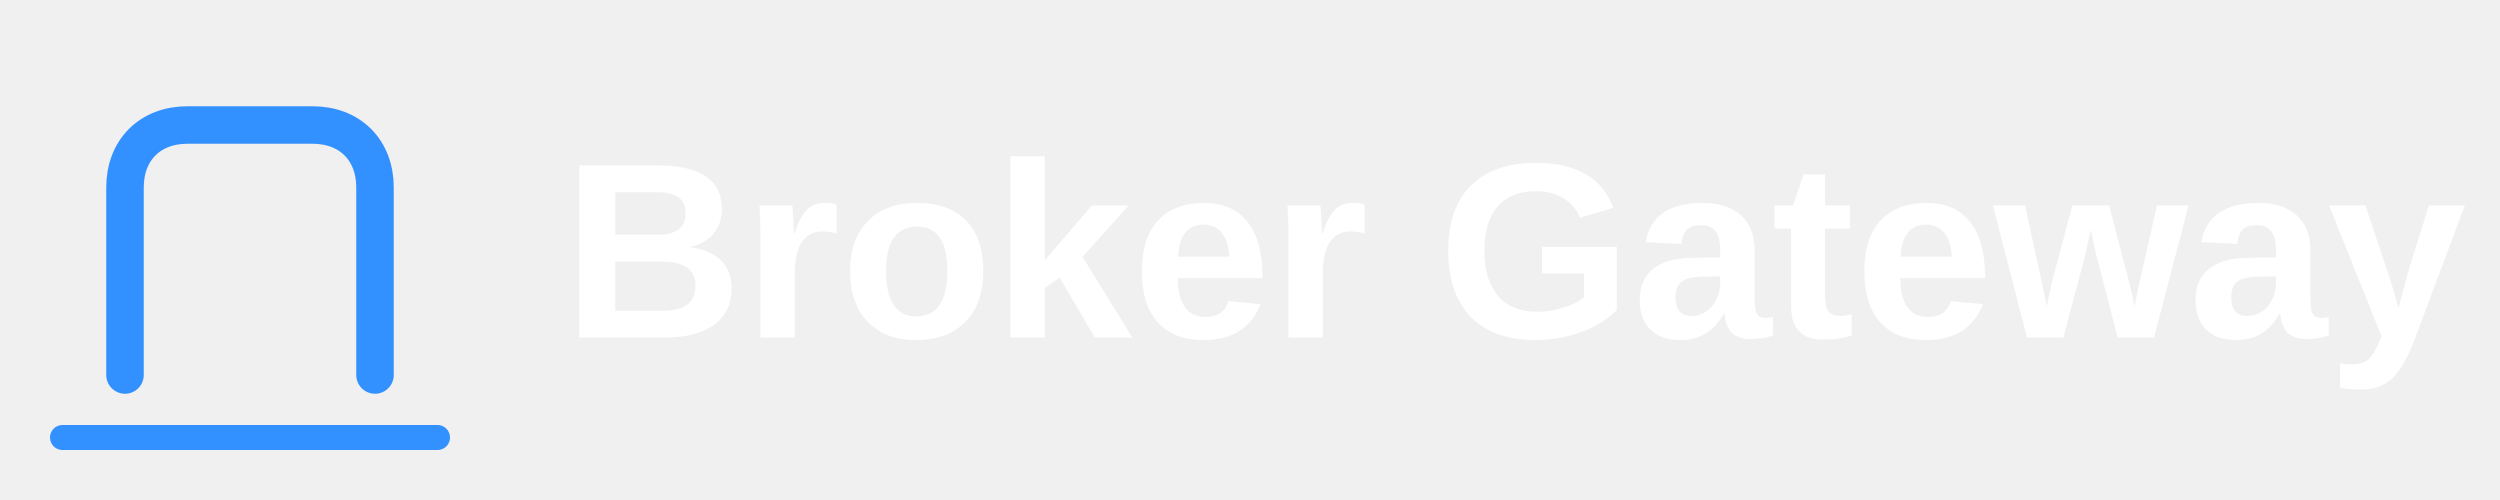
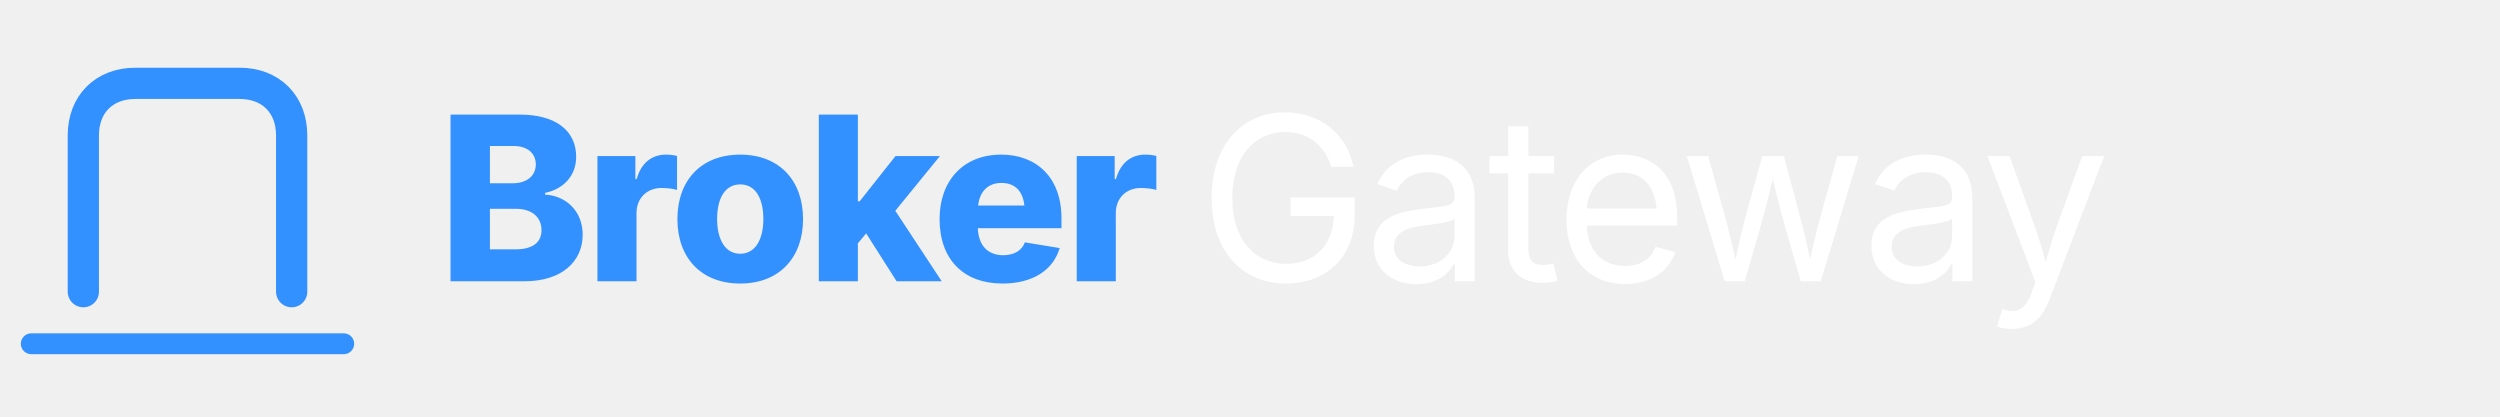
- <svg xmlns="http://www.w3.org/2000/svg" width="200" height="40" viewBox="0 0 200 40">
-   <path d="M10 30V15C10 12 12 10 15 10H25C28 10 30 12 30 15V30" fill="none" stroke="#3291ff" stroke-width="3" stroke-linecap="round" />
-   <path d="M5 35H35" stroke="#3291ff" stroke-width="2" stroke-linecap="round" />
-   <text x="45" y="27" font-family="Arial, sans-serif" font-weight="bold" font-size="20" fill="#FFFFFF">Broker Gateway</text>
+ <svg xmlns="http://www.w3.org/2000/svg" width="240" height="40" viewBox="0 0 240 40">
+   <path d="M8 28V13C8 10 10 8 13 8H23C26 8 28 10 28 13V28" fill="none" stroke="#3291ff" stroke-width="3" stroke-linecap="round" />
+   <path d="M3 33H33" stroke="#3291ff" stroke-width="2" stroke-linecap="round" />
+   <text x="42" y="27" font-family="Inter, -apple-system, BlinkMacSystemFont, 'Segoe UI', Roboto, Helvetica, Arial, sans-serif" font-weight="800" font-size="22" letter-spacing="-0.5" fill="#3291ff">Broker</text>
+   <text x="115" y="27" font-family="Inter, -apple-system, BlinkMacSystemFont, 'Segoe UI', Roboto, Helvetica, Arial, sans-serif" font-weight="400" font-size="22" letter-spacing="-0.5" fill="#FFFFFF">Gateway</text>
</svg>
